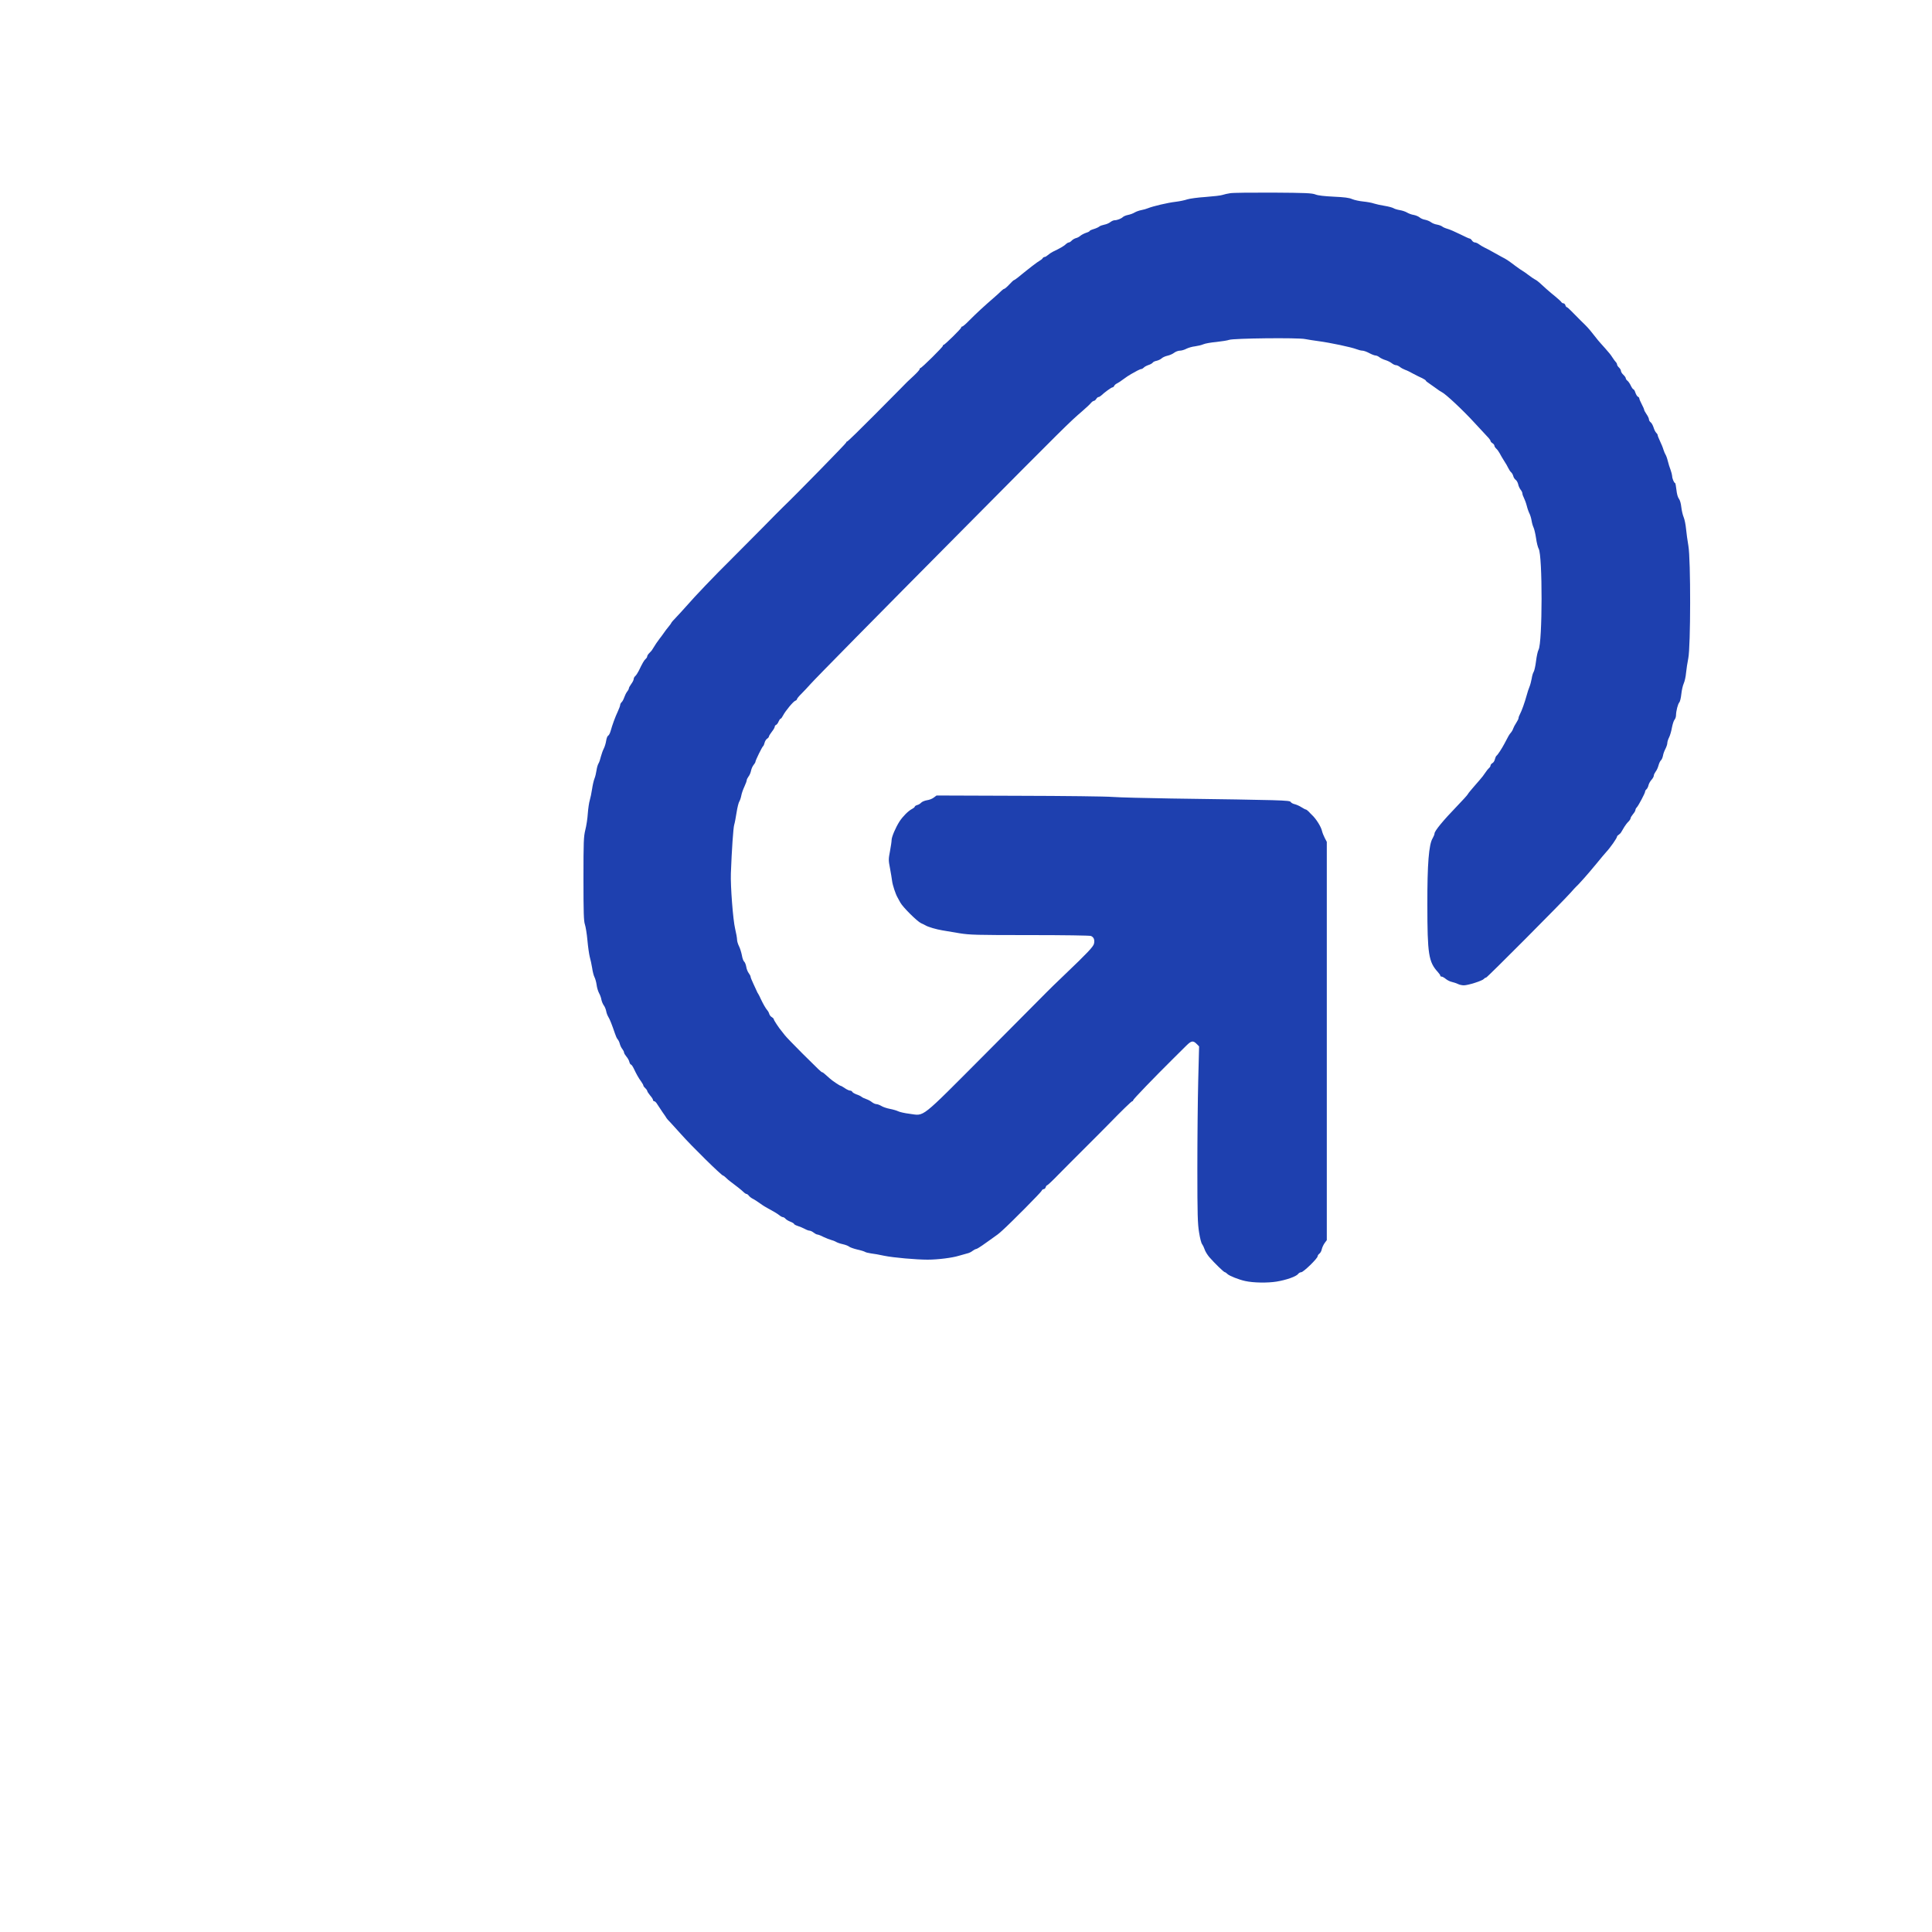
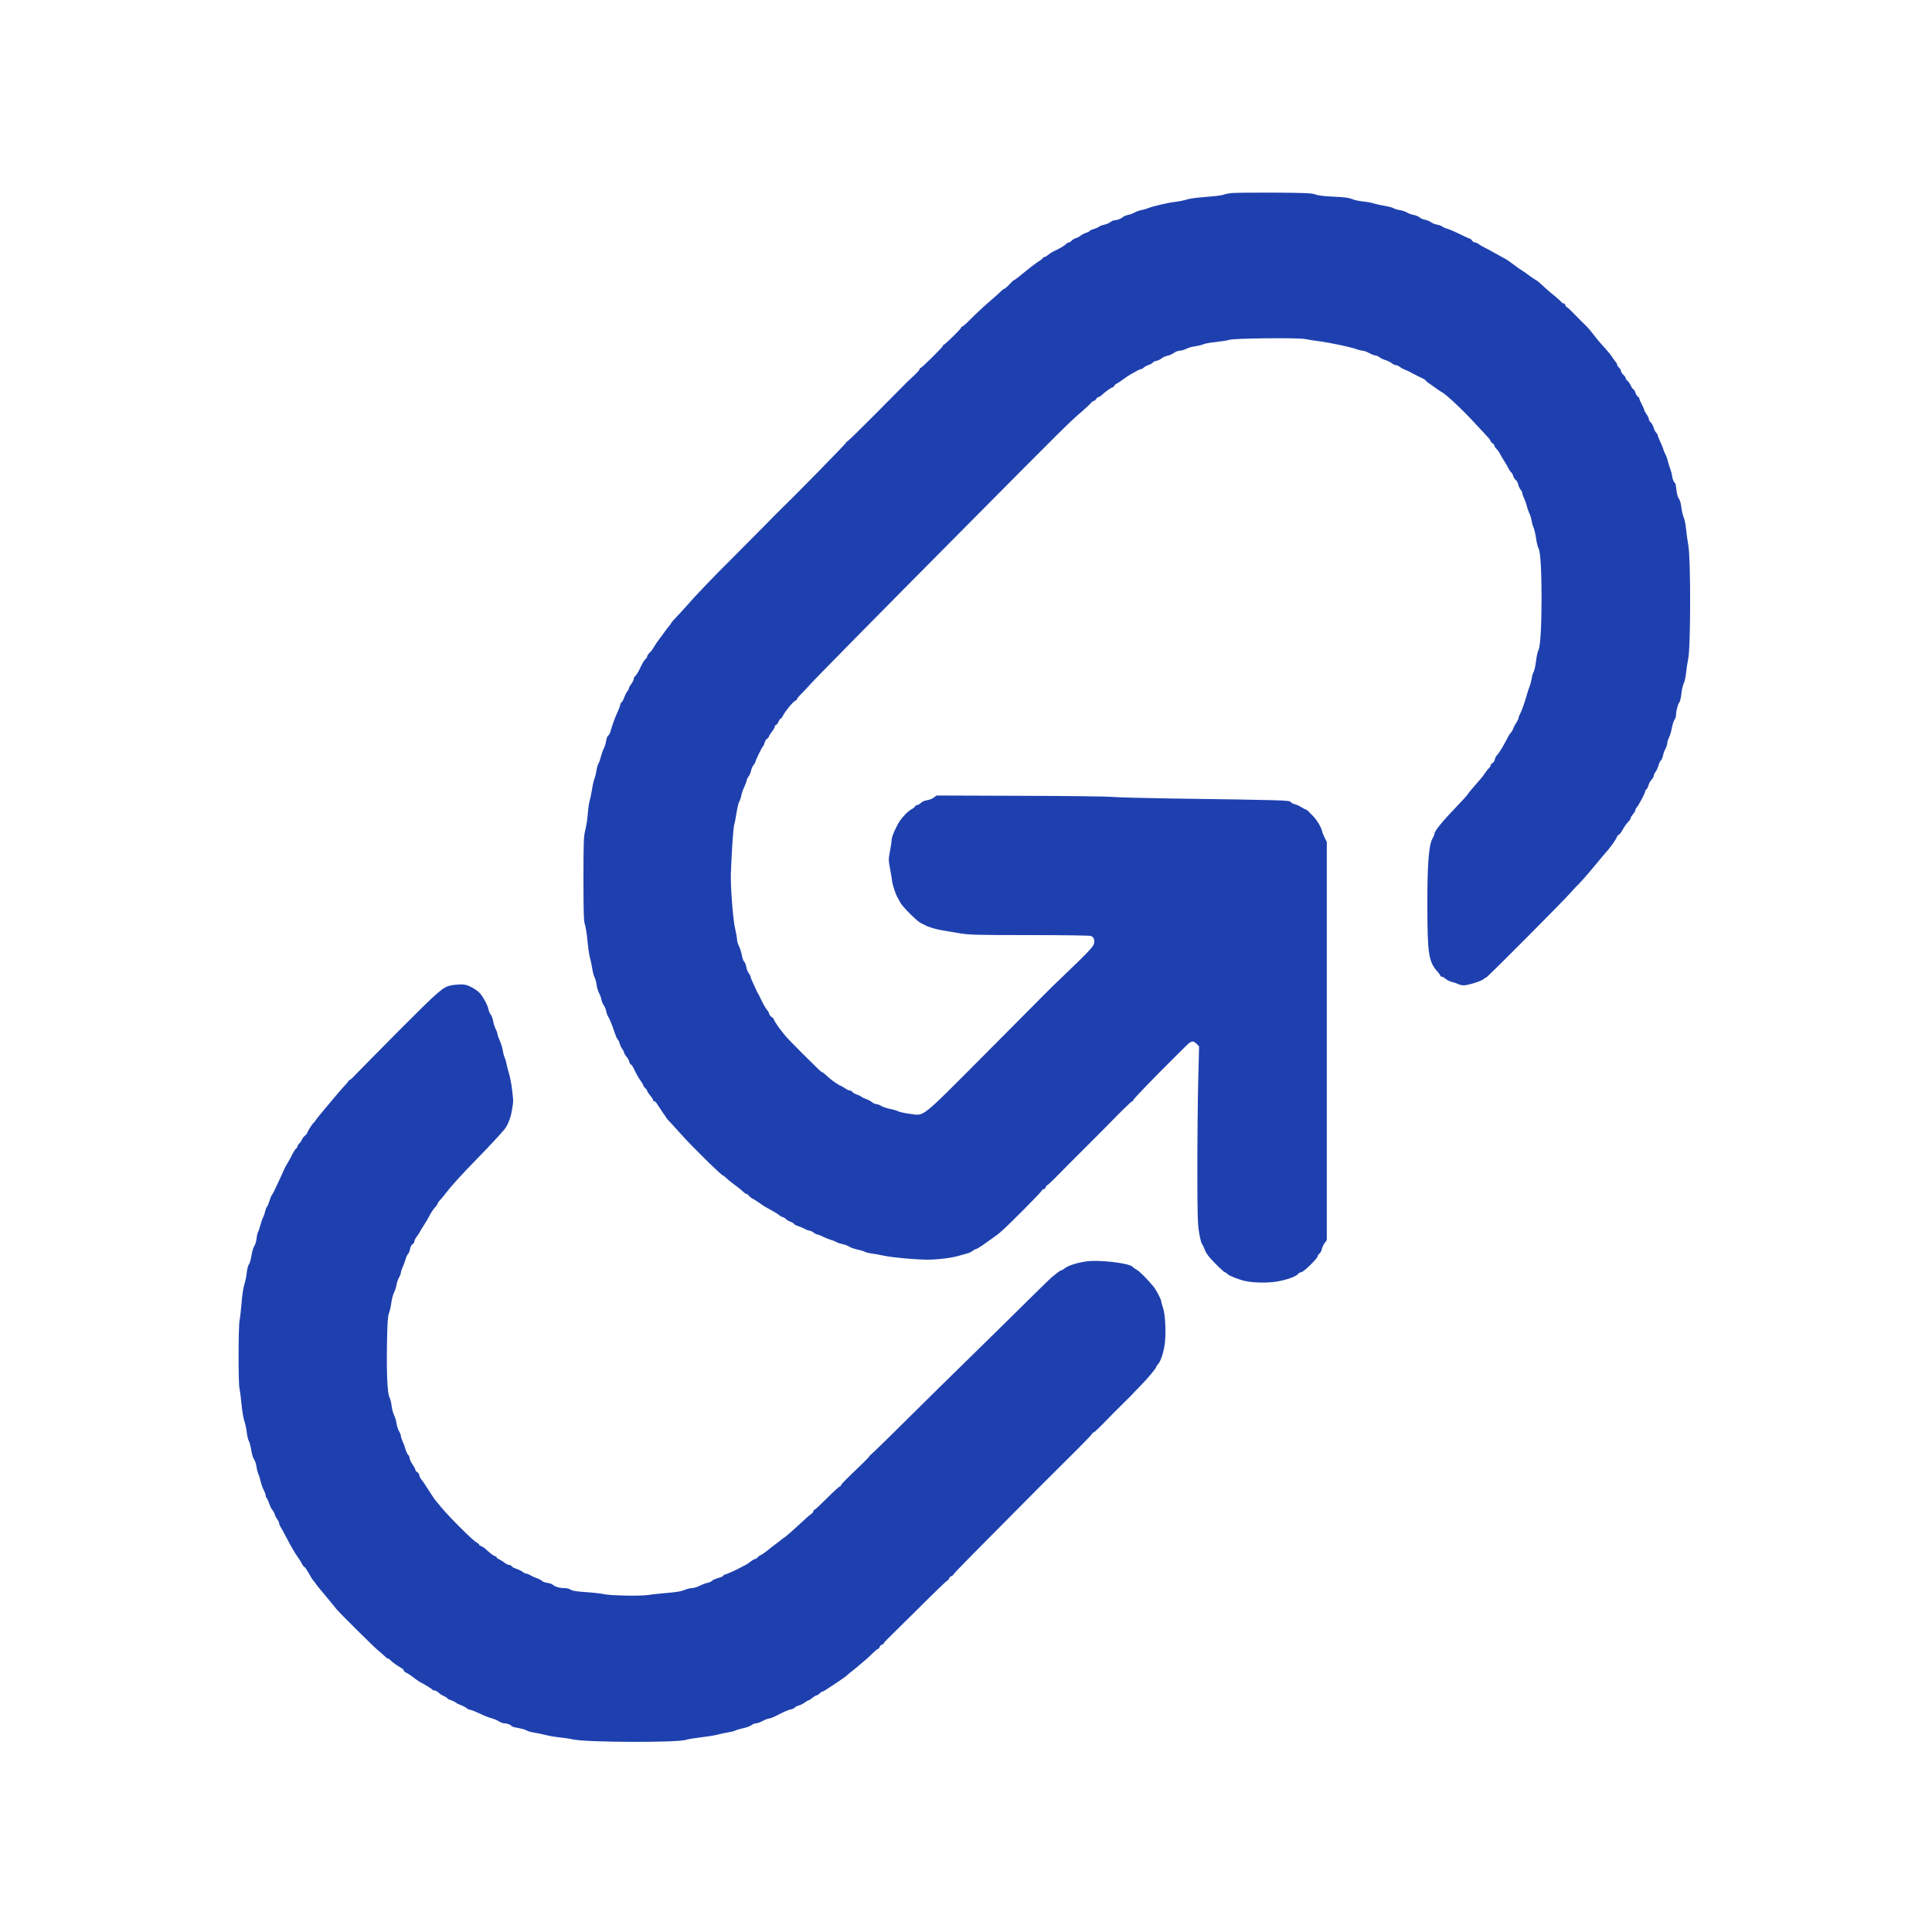
- <svg xmlns="http://www.w3.org/2000/svg" viewBox="0 0 2000 2000">
+ <svg xmlns="http://www.w3.org/2000/svg" version="1.0" width="2000pt" height="2000pt" viewBox="0 0 2000 2000" preserveAspectRatio="xMidYMid meet">
  <g transform="translate(0,2000) scale(0.1,-0.1)" fill="#1e40af" stroke="none">
    <path d="M12735 18000 c-27 -4 -63 -12 -80 -18 -16 -6 -95 -15 -175 -21 -80 -5 -165 -17 -190 -25 -25 -9 -79 -20 -120 -25 -81 -9 -236 -46 -285 -66 -16 -7 -48 -16 -70 -20 -22 -4 -53 -15 -70 -25 -16 -10 -47 -21 -68 -25 -21 -4 -44 -14 -52 -21 -17 -17 -60 -34 -87 -34 -11 0 -31 -9 -45 -20 -14 -11 -41 -22 -62 -26 -20 -4 -43 -12 -51 -19 -8 -7 -34 -19 -57 -26 -24 -7 -43 -16 -43 -20 0 -4 -17 -13 -37 -19 -21 -7 -47 -21 -58 -30 -11 -10 -32 -22 -47 -25 -14 -4 -34 -15 -44 -26 -9 -10 -23 -19 -30 -19 -7 0 -20 -8 -30 -17 -16 -18 -65 -46 -133 -78 -18 -9 -42 -25 -54 -36 -11 -10 -26 -19 -33 -19 -7 0 -17 -6 -21 -14 -4 -7 -19 -19 -32 -26 -20 -10 -105 -75 -227 -175 -18 -14 -34 -25 -38 -25 -3 0 -25 -20 -48 -45 -23 -25 -47 -45 -52 -45 -5 0 -19 -10 -31 -22 -12 -13 -48 -45 -80 -73 -91 -78 -184 -164 -251 -232 -34 -35 -66 -63 -73 -63 -6 0 -11 -5 -11 -11 0 -12 -170 -179 -182 -179 -5 0 -8 -5 -8 -11 0 -12 -219 -229 -232 -229 -4 0 -8 -5 -8 -12 0 -6 -27 -36 -60 -67 -67 -63 -80 -74 -97 -93 -16 -16 14 13 -307 -310 -152 -153 -280 -278 -286 -278 -5 0 -10 -5 -10 -11 0 -8 -529 -549 -653 -667 -22 -21 -118 -118 -215 -217 -98 -99 -245 -247 -328 -330 -169 -167 -368 -375 -459 -480 -33 -37 -81 -90 -107 -117 -27 -27 -48 -52 -48 -55 0 -3 -12 -20 -27 -38 -16 -18 -39 -50 -53 -70 -14 -20 -33 -46 -43 -58 -17 -21 -50 -70 -73 -109 -6 -11 -21 -28 -33 -39 -11 -11 -21 -26 -21 -33 0 -8 -7 -19 -16 -27 -16 -13 -35 -47 -72 -124 -11 -22 -27 -46 -36 -54 -9 -7 -16 -21 -16 -30 0 -10 -11 -32 -25 -51 -14 -19 -25 -39 -25 -46 0 -6 -8 -22 -19 -35 -10 -13 -23 -41 -30 -61 -7 -20 -19 -42 -27 -48 -7 -7 -14 -19 -14 -28 0 -8 -11 -38 -24 -66 -28 -59 -58 -142 -75 -204 -7 -24 -18 -45 -26 -48 -7 -3 -16 -26 -20 -52 -4 -26 -15 -63 -25 -82 -10 -19 -23 -57 -30 -83 -6 -27 -17 -59 -24 -70 -8 -12 -17 -44 -21 -72 -4 -27 -13 -66 -21 -85 -8 -19 -19 -68 -25 -109 -6 -41 -17 -93 -24 -116 -7 -22 -16 -83 -20 -135 -3 -52 -15 -130 -26 -172 -17 -71 -19 -115 -19 -506 0 -357 3 -437 15 -472 8 -24 20 -97 26 -164 6 -67 17 -143 24 -171 8 -27 19 -80 25 -116 5 -37 16 -79 24 -94 8 -15 18 -51 22 -79 3 -28 15 -67 25 -86 11 -19 22 -50 25 -70 4 -19 15 -45 24 -57 10 -13 21 -39 25 -59 3 -20 14 -48 23 -62 15 -24 37 -80 68 -171 8 -25 20 -52 28 -60 8 -9 18 -29 22 -46 4 -16 15 -41 26 -54 10 -13 18 -29 18 -37 0 -7 11 -25 24 -41 14 -16 28 -41 31 -56 4 -15 11 -27 16 -27 6 0 19 -19 30 -42 27 -57 49 -97 77 -135 12 -17 22 -35 22 -40 0 -6 9 -18 20 -28 11 -10 20 -23 20 -29 1 -6 14 -27 30 -46 17 -19 30 -40 30 -47 0 -7 6 -13 13 -13 6 0 20 -12 29 -28 9 -15 35 -53 57 -86 23 -32 41 -59 41 -61 0 -2 19 -24 43 -48 23 -25 71 -78 107 -118 106 -120 420 -429 436 -429 4 0 17 -10 29 -22 13 -13 34 -31 47 -40 55 -41 115 -88 134 -107 12 -12 26 -21 32 -21 6 0 17 -8 24 -18 7 -9 24 -23 38 -30 21 -10 56 -34 106 -69 5 -5 26 -16 45 -27 72 -39 105 -59 128 -77 13 -11 29 -19 36 -19 7 0 18 -7 26 -16 7 -9 30 -23 51 -31 21 -8 38 -19 38 -23 0 -5 17 -14 38 -21 20 -6 53 -20 72 -30 19 -11 42 -19 51 -19 9 0 28 -9 42 -20 14 -11 32 -20 39 -20 8 0 37 -11 63 -25 27 -13 63 -27 79 -31 17 -4 40 -13 51 -20 11 -7 42 -18 70 -24 27 -6 56 -17 65 -25 8 -7 46 -21 84 -30 38 -8 74 -20 80 -24 6 -5 34 -12 61 -16 28 -3 91 -14 140 -25 93 -19 329 -40 448 -40 104 0 255 19 322 40 33 10 73 21 89 25 16 3 41 15 54 26 14 10 30 19 36 19 6 0 34 16 61 35 28 20 67 48 89 63 74 52 81 57 125 97 95 86 398 392 404 408 3 9 13 17 21 17 8 0 18 9 21 20 3 11 10 20 15 20 5 0 59 51 119 113 61 61 115 117 121 122 6 6 59 59 118 118 59 59 133 133 165 165 31 31 83 84 115 116 127 131 235 236 243 236 5 0 9 5 9 10 0 10 223 241 415 431 50 49 110 110 135 134 52 52 71 55 107 19 l26 -26 -9 -352 c-5 -193 -9 -603 -9 -911 0 -483 3 -574 18 -664 9 -58 23 -112 31 -120 7 -9 19 -33 26 -54 6 -20 28 -56 48 -80 54 -62 151 -157 162 -157 5 0 16 -8 26 -18 20 -20 119 -59 184 -73 85 -19 231 -21 325 -6 103 17 204 53 223 79 7 10 22 18 32 18 23 0 170 143 170 165 0 7 8 20 18 27 10 7 22 28 25 46 4 18 17 46 29 63 l23 31 0 2061 0 2062 -21 40 c-12 23 -25 56 -29 74 -10 44 -61 125 -103 164 -7 7 -23 22 -34 35 -12 12 -25 22 -30 22 -5 0 -25 11 -46 24 -20 13 -52 27 -69 31 -18 4 -37 14 -42 23 -10 18 -88 20 -1241 36 -261 4 -531 11 -600 16 -69 6 -508 11 -975 12 l-850 3 -28 -21 c-15 -12 -47 -25 -71 -28 -24 -4 -51 -15 -61 -26 -9 -10 -27 -21 -41 -24 -13 -4 -24 -11 -24 -16 0 -5 -13 -16 -30 -25 -38 -20 -93 -75 -128 -128 -41 -64 -81 -159 -82 -191 0 -16 -8 -69 -17 -118 -16 -82 -16 -94 0 -175 9 -49 19 -108 22 -133 5 -42 36 -136 56 -170 5 -8 18 -32 29 -53 26 -48 174 -195 215 -214 16 -7 37 -17 45 -22 27 -17 114 -42 175 -52 33 -6 113 -19 178 -30 107 -17 169 -19 726 -19 358 0 620 -4 634 -9 30 -12 41 -40 32 -80 -7 -31 -65 -93 -309 -326 -81 -77 -161 -155 -179 -174 -18 -19 -304 -307 -637 -641 -688 -690 -625 -640 -784 -620 -49 6 -102 18 -118 26 -16 8 -54 19 -86 25 -31 6 -71 19 -88 30 -17 10 -40 19 -51 19 -11 0 -32 9 -46 20 -14 12 -41 26 -59 32 -18 6 -40 16 -48 23 -8 7 -32 19 -54 26 -21 8 -41 20 -43 26 -3 7 -13 13 -23 13 -9 0 -34 11 -54 25 -20 14 -40 25 -44 25 -8 0 -89 54 -111 75 -9 7 -29 25 -44 39 -15 14 -31 26 -35 26 -9 0 -27 17 -207 196 -88 88 -169 172 -180 187 -11 15 -26 34 -33 42 -25 28 -82 114 -82 124 0 6 -9 15 -19 21 -11 5 -23 20 -27 32 -3 13 -13 31 -21 40 -17 19 -45 69 -68 118 -8 19 -20 42 -25 50 -6 8 -13 22 -16 30 -4 8 -19 42 -35 76 -16 33 -29 66 -29 73 0 7 -9 24 -19 37 -11 14 -23 44 -26 67 -4 23 -14 46 -21 52 -8 5 -19 35 -24 66 -6 30 -19 73 -30 94 -11 22 -20 52 -20 68 0 16 -9 67 -20 113 -22 90 -49 444 -44 574 9 244 25 470 34 500 6 19 17 77 25 129 8 52 21 104 29 115 7 12 16 39 20 61 4 22 18 63 32 92 13 28 24 58 24 66 0 8 9 25 19 39 11 13 22 41 26 61 4 20 16 46 26 58 10 12 19 27 19 32 0 15 69 155 79 162 5 3 12 19 16 36 4 16 15 35 26 42 10 6 19 17 19 23 0 6 14 28 30 49 17 21 30 44 30 52 0 7 6 16 14 19 8 3 20 19 26 35 7 16 16 29 21 29 5 0 16 15 25 33 24 47 106 146 127 153 9 3 17 10 17 16 0 6 21 32 48 58 26 26 66 69 90 96 45 52 722 739 1562 1585 1092 1101 1120 1128 1255 1244 38 33 78 70 88 83 10 12 24 22 30 22 7 0 18 9 25 20 7 11 17 20 24 20 6 0 18 7 27 15 33 32 106 85 117 85 7 0 14 7 18 15 3 8 16 20 28 25 13 6 43 26 68 45 25 19 61 43 80 53 19 11 49 27 65 36 17 9 35 16 41 16 6 0 17 7 24 14 6 8 28 20 48 27 20 6 40 18 45 25 4 7 22 16 40 19 17 4 41 15 52 25 11 11 39 23 62 28 23 5 54 19 69 31 15 11 41 21 58 21 17 0 48 9 68 20 20 10 60 22 90 25 29 4 67 13 85 21 17 8 78 19 135 24 56 6 117 16 133 22 42 16 712 24 786 8 30 -6 90 -15 134 -21 128 -17 344 -63 398 -84 20 -8 48 -15 61 -15 13 0 44 -11 70 -25 26 -14 55 -25 65 -25 10 0 29 -8 42 -19 14 -10 41 -23 62 -29 20 -6 49 -20 63 -31 15 -12 34 -21 44 -21 10 0 28 -8 41 -18 13 -11 38 -24 54 -30 17 -5 55 -24 85 -41 30 -16 72 -37 93 -46 20 -10 37 -21 37 -25 0 -4 15 -17 33 -28 17 -12 50 -35 72 -51 22 -17 49 -35 60 -40 39 -18 222 -189 343 -322 68 -74 132 -143 143 -154 10 -12 19 -25 19 -30 0 -6 9 -16 20 -23 11 -7 20 -18 20 -26 0 -7 9 -21 19 -30 11 -10 27 -32 36 -49 9 -18 29 -52 45 -77 17 -25 36 -59 44 -76 8 -17 21 -36 29 -43 8 -6 18 -24 22 -38 3 -15 15 -33 25 -40 10 -7 22 -28 26 -46 3 -17 15 -43 25 -56 11 -13 19 -31 19 -40 0 -9 7 -29 16 -46 8 -16 22 -53 29 -81 7 -29 20 -65 28 -80 8 -16 18 -49 22 -74 4 -25 13 -56 20 -70 7 -14 19 -64 26 -110 6 -47 19 -96 27 -110 41 -66 40 -971 -1 -1046 -9 -16 -20 -69 -26 -118 -6 -49 -17 -98 -24 -110 -8 -12 -17 -43 -21 -71 -5 -27 -15 -66 -23 -85 -8 -19 -21 -57 -28 -85 -20 -74 -53 -166 -70 -197 -8 -14 -15 -33 -15 -41 0 -8 -11 -30 -24 -50 -13 -19 -27 -46 -31 -58 -4 -13 -15 -33 -25 -44 -17 -19 -26 -36 -67 -115 -26 -49 -70 -117 -82 -124 -5 -4 -12 -20 -16 -36 -4 -17 -15 -35 -26 -40 -10 -6 -19 -17 -19 -24 0 -8 -7 -20 -16 -27 -9 -8 -27 -30 -39 -49 -12 -19 -38 -53 -58 -75 -20 -22 -46 -53 -59 -68 -13 -15 -30 -36 -39 -46 -9 -10 -21 -26 -26 -35 -4 -8 -53 -62 -108 -119 -146 -151 -235 -259 -235 -286 0 -9 -9 -30 -19 -48 -40 -64 -56 -268 -55 -688 0 -515 13 -593 109 -698 14 -15 25 -32 25 -37 0 -6 6 -10 14 -10 8 0 27 -11 43 -24 15 -13 44 -27 63 -31 19 -4 47 -14 62 -21 15 -8 43 -14 62 -14 44 0 191 47 207 66 6 8 17 14 23 14 11 0 789 782 876 880 25 29 51 57 58 63 15 14 22 21 84 90 26 29 82 95 125 147 43 53 87 105 98 117 45 48 115 148 115 164 0 4 7 12 16 17 8 5 21 17 27 28 7 11 21 35 32 54 11 18 30 43 43 55 12 12 22 28 22 35 0 7 11 25 25 42 14 16 25 36 25 43 0 7 6 20 14 27 17 18 86 147 86 163 0 7 6 18 14 24 8 7 18 26 21 42 4 17 18 42 31 56 13 14 24 34 24 43 0 10 9 28 19 42 11 13 24 42 30 65 6 22 17 46 25 52 8 7 17 28 21 48 3 20 15 52 26 72 10 20 19 46 19 59 0 12 8 39 19 60 10 20 23 66 29 101 7 35 18 71 27 81 8 9 15 30 15 46 1 44 19 117 35 134 7 8 16 47 20 85 4 39 15 88 25 110 10 22 21 72 24 110 4 39 14 106 23 150 25 121 26 1026 1 1165 -9 52 -20 131 -24 174 -4 44 -15 98 -24 120 -10 23 -21 70 -25 105 -4 39 -14 74 -25 88 -12 16 -21 49 -26 94 -4 38 -10 69 -14 69 -10 0 -30 47 -30 73 -1 12 -8 40 -16 62 -9 22 -22 64 -29 93 -7 29 -18 58 -23 65 -5 7 -15 30 -22 52 -6 22 -23 62 -36 89 -13 28 -24 55 -24 62 0 6 -7 17 -15 24 -8 7 -20 31 -27 54 -7 22 -20 47 -30 54 -10 7 -18 21 -18 30 0 10 -11 34 -25 54 -14 20 -25 41 -25 47 0 5 -11 31 -25 57 -14 26 -25 53 -25 59 0 7 -6 15 -14 18 -8 3 -19 22 -26 41 -6 20 -16 36 -21 36 -5 0 -17 17 -27 38 -9 20 -25 43 -34 50 -10 7 -18 19 -18 26 0 7 -11 23 -25 36 -14 13 -25 31 -25 40 0 9 -9 25 -20 35 -11 10 -20 24 -20 31 0 7 -6 19 -13 26 -7 7 -22 27 -32 43 -11 17 -25 37 -32 45 -25 30 -74 86 -92 105 -11 11 -42 49 -70 85 -61 77 -63 79 -138 152 -32 32 -75 76 -97 98 -21 22 -42 40 -46 40 -5 0 -12 9 -15 20 -3 11 -13 20 -20 20 -8 0 -18 6 -22 13 -4 7 -33 33 -63 58 -55 44 -125 106 -165 144 -12 11 -32 26 -45 32 -14 7 -45 29 -70 48 -25 19 -52 38 -60 42 -8 4 -42 27 -75 52 -74 56 -89 66 -140 92 -22 12 -62 34 -90 50 -27 16 -66 36 -85 45 -19 9 -45 25 -59 35 -13 10 -32 19 -42 19 -10 0 -24 9 -31 20 -7 11 -17 20 -23 20 -6 0 -51 20 -100 45 -50 25 -108 50 -130 56 -22 6 -47 17 -55 24 -8 7 -33 16 -54 20 -22 3 -50 15 -63 25 -13 10 -40 21 -60 25 -21 3 -47 15 -58 25 -11 9 -38 21 -60 25 -22 3 -53 15 -70 25 -16 10 -50 21 -75 25 -25 4 -54 13 -65 20 -12 7 -53 18 -91 24 -39 6 -88 17 -110 24 -21 8 -72 17 -112 21 -40 4 -91 15 -115 25 -31 14 -81 20 -190 25 -100 5 -163 12 -190 23 -36 14 -101 17 -437 19 -217 1 -417 -1 -445 -6z" />
+     <path d="M4670 9800 c-86 -19 -122 -50 -535 -464 -225 -227 -432 -436 -458 -464 -26 -29 -52 -52 -57 -52 -6 0 -10 -3 -10 -7 0 -5 -22 -30 -48 -58 -26 -27 -82 -93 -125 -145 -43 -52 -97 -117 -120 -144 -23 -27 -46 -56 -51 -65 -5 -9 -15 -20 -21 -26 -16 -14 -65 -93 -65 -104 0 -5 -11 -18 -24 -28 -13 -10 -26 -28 -30 -40 -4 -11 -15 -28 -26 -38 -11 -10 -20 -24 -20 -30 0 -7 -7 -19 -16 -26 -9 -8 -25 -32 -36 -54 -10 -22 -32 -62 -48 -90 -17 -27 -33 -57 -36 -65 -3 -8 -16 -37 -29 -65 -13 -27 -38 -81 -56 -120 -17 -38 -37 -77 -44 -85 -7 -8 -18 -35 -25 -60 -7 -25 -18 -52 -25 -60 -7 -8 -16 -31 -20 -50 -4 -19 -14 -48 -22 -64 -8 -15 -21 -53 -29 -84 -8 -31 -19 -61 -23 -66 -5 -6 -12 -37 -15 -68 -4 -31 -15 -67 -25 -80 -9 -13 -22 -56 -28 -96 -6 -41 -18 -81 -26 -90 -8 -9 -18 -46 -22 -82 -3 -36 -15 -92 -25 -125 -11 -33 -24 -118 -29 -190 -6 -71 -15 -154 -21 -184 -13 -68 -14 -644 -1 -703 5 -23 15 -97 21 -163 6 -66 19 -145 29 -175 11 -30 22 -84 26 -120 4 -36 13 -75 21 -87 7 -12 19 -55 25 -95 6 -40 19 -83 29 -96 10 -12 21 -46 25 -75 4 -28 13 -63 20 -77 7 -14 17 -47 23 -75 6 -27 20 -68 32 -90 11 -21 20 -47 20 -57 0 -9 4 -19 9 -23 5 -3 17 -29 27 -57 9 -29 25 -61 35 -71 9 -10 20 -31 24 -45 3 -14 15 -37 26 -50 10 -14 19 -32 19 -41 0 -9 6 -25 14 -36 7 -11 41 -73 75 -138 33 -64 77 -139 96 -165 19 -26 42 -62 50 -80 9 -17 19 -32 25 -32 5 0 26 -30 47 -68 20 -37 42 -71 49 -77 6 -5 15 -17 20 -26 5 -9 28 -38 51 -65 23 -27 67 -80 99 -119 31 -38 62 -77 69 -85 36 -43 387 -391 429 -425 27 -22 59 -50 71 -62 12 -13 27 -23 32 -23 6 0 17 -7 24 -16 14 -17 72 -58 115 -82 13 -7 24 -19 24 -25 0 -7 12 -18 28 -24 15 -7 47 -28 72 -48 25 -19 52 -38 60 -43 45 -22 131 -75 136 -83 3 -5 13 -9 23 -9 10 0 29 -10 42 -23 13 -13 39 -29 57 -36 17 -8 32 -17 32 -21 0 -5 17 -14 38 -20 20 -7 44 -19 53 -26 8 -8 31 -19 50 -25 19 -7 45 -20 58 -31 13 -10 30 -18 37 -18 13 0 54 -17 149 -61 22 -10 58 -23 80 -28 22 -6 54 -20 70 -31 17 -11 43 -20 58 -20 28 0 67 -16 77 -31 3 -4 33 -12 67 -18 34 -5 72 -16 85 -25 13 -8 46 -17 73 -21 28 -4 82 -15 120 -25 39 -10 104 -21 145 -25 41 -4 107 -13 145 -22 147 -31 1088 -34 1169 -3 16 6 84 17 152 25 68 8 148 21 176 29 29 8 76 18 103 22 28 4 61 12 75 19 14 7 52 18 85 25 33 7 71 21 84 31 13 11 34 19 47 19 13 0 44 11 70 25 26 14 55 25 65 25 11 0 43 12 71 27 106 53 124 61 155 67 17 4 37 13 43 21 6 8 24 16 39 20 16 3 43 17 62 31 18 13 37 24 42 24 5 0 22 11 39 25 16 14 35 25 42 25 7 0 21 9 31 20 10 11 23 20 29 20 10 0 21 7 140 86 91 61 100 68 123 89 12 11 34 29 49 40 14 11 34 27 43 35 9 8 38 32 64 54 27 21 70 60 96 87 27 27 53 49 59 49 6 0 13 9 17 19 3 11 15 23 26 26 10 4 19 10 19 15 0 4 16 23 36 42 19 18 165 162 324 320 159 159 293 288 299 288 5 0 12 9 16 19 3 11 15 23 26 26 10 4 19 11 19 16 0 8 180 191 894 909 19 19 146 145 281 280 136 134 251 252 256 262 5 10 14 18 18 18 8 0 66 56 158 151 41 43 49 51 98 99 22 22 45 44 50 50 6 6 25 25 44 43 19 18 39 38 45 45 6 8 43 46 81 85 83 84 175 194 175 208 0 5 8 17 18 27 29 29 64 141 72 232 11 123 2 284 -21 353 -10 31 -19 63 -19 70 -1 19 -54 119 -81 151 -67 80 -147 160 -174 173 -16 9 -33 21 -37 26 -25 40 -345 78 -482 59 -96 -14 -186 -42 -220 -69 -16 -13 -33 -23 -38 -23 -6 0 -24 -11 -42 -25 -17 -14 -41 -34 -54 -43 -12 -9 -163 -156 -335 -327 -173 -170 -428 -422 -568 -558 -140 -136 -402 -395 -584 -575 -181 -180 -347 -342 -367 -359 -21 -18 -38 -35 -38 -38 0 -3 -30 -35 -67 -71 -190 -183 -221 -214 -226 -228 -4 -9 -11 -16 -16 -16 -6 0 -65 -54 -131 -120 -66 -66 -124 -120 -130 -120 -5 0 -10 -6 -10 -14 0 -7 -10 -21 -23 -29 -12 -8 -41 -32 -63 -54 -97 -90 -197 -179 -213 -188 -10 -5 -24 -16 -32 -23 -8 -7 -32 -26 -54 -42 -22 -16 -46 -35 -54 -41 -39 -34 -102 -79 -110 -79 -4 0 -16 -9 -26 -20 -10 -11 -24 -20 -31 -20 -7 0 -25 -11 -41 -23 -15 -13 -41 -30 -58 -39 -16 -8 -39 -19 -50 -26 -43 -24 -150 -72 -162 -72 -7 0 -13 -4 -13 -10 0 -5 -24 -17 -54 -25 -30 -9 -60 -22 -66 -30 -7 -8 -28 -18 -48 -21 -20 -4 -57 -18 -81 -31 -24 -12 -59 -23 -78 -23 -19 0 -53 -9 -76 -19 -28 -13 -85 -23 -172 -30 -71 -6 -161 -15 -200 -22 -85 -13 -401 -7 -465 9 -25 6 -106 15 -181 20 -99 7 -143 13 -160 25 -13 10 -42 17 -64 17 -50 0 -100 14 -120 33 -7 8 -34 18 -59 21 -24 4 -50 13 -56 21 -6 8 -28 19 -48 26 -20 6 -51 20 -68 30 -17 11 -38 19 -46 19 -9 0 -26 8 -39 19 -13 10 -42 24 -64 31 -22 7 -44 19 -48 26 -4 8 -16 14 -27 14 -10 0 -31 10 -47 23 -15 12 -40 28 -55 35 -16 6 -28 16 -28 22 0 5 -6 10 -13 10 -12 0 -55 32 -103 77 -13 12 -33 24 -44 28 -11 3 -20 10 -20 15 0 5 -14 17 -31 26 -36 18 -285 267 -360 359 -27 33 -55 67 -62 75 -7 8 -24 33 -38 55 -14 22 -34 53 -45 69 -10 16 -23 36 -29 45 -5 9 -20 29 -32 44 -13 16 -23 37 -23 47 0 11 -9 24 -20 30 -11 6 -20 17 -20 24 0 7 -13 33 -30 57 -16 24 -30 54 -30 65 0 12 -7 27 -15 34 -8 7 -20 31 -26 54 -6 22 -19 59 -30 82 -10 22 -19 48 -19 58 0 10 -8 33 -19 50 -10 17 -22 53 -26 80 -3 27 -15 65 -25 85 -10 20 -22 63 -26 96 -3 33 -13 73 -22 90 -22 44 -31 245 -26 559 4 209 8 277 20 310 9 22 20 73 25 111 6 39 18 86 28 105 10 20 22 56 26 80 4 25 16 59 26 76 10 17 19 40 19 50 0 10 9 36 19 58 11 23 24 60 30 82 6 23 18 47 25 53 8 7 17 30 21 52 4 23 14 43 26 49 10 6 19 19 19 30 0 10 10 31 23 47 12 15 28 39 35 53 7 14 26 45 42 70 17 25 38 61 48 80 22 45 52 90 75 112 9 10 17 22 17 28 0 5 12 23 28 39 15 17 36 42 47 57 62 82 165 196 334 369 144 148 240 252 284 305 35 44 65 122 77 200 16 100 16 79 1 210 -7 58 -21 132 -31 165 -11 33 -22 78 -26 100 -4 22 -12 51 -19 65 -7 14 -16 48 -20 75 -4 28 -18 73 -31 101 -13 28 -24 59 -24 68 0 9 -8 33 -19 54 -10 20 -22 57 -26 82 -4 25 -15 55 -25 67 -10 13 -21 38 -24 57 -8 40 -50 120 -87 163 -14 17 -52 45 -85 62 -48 25 -70 31 -119 30 -33 -1 -76 -5 -95 -9z" />
  </g>
</svg>
